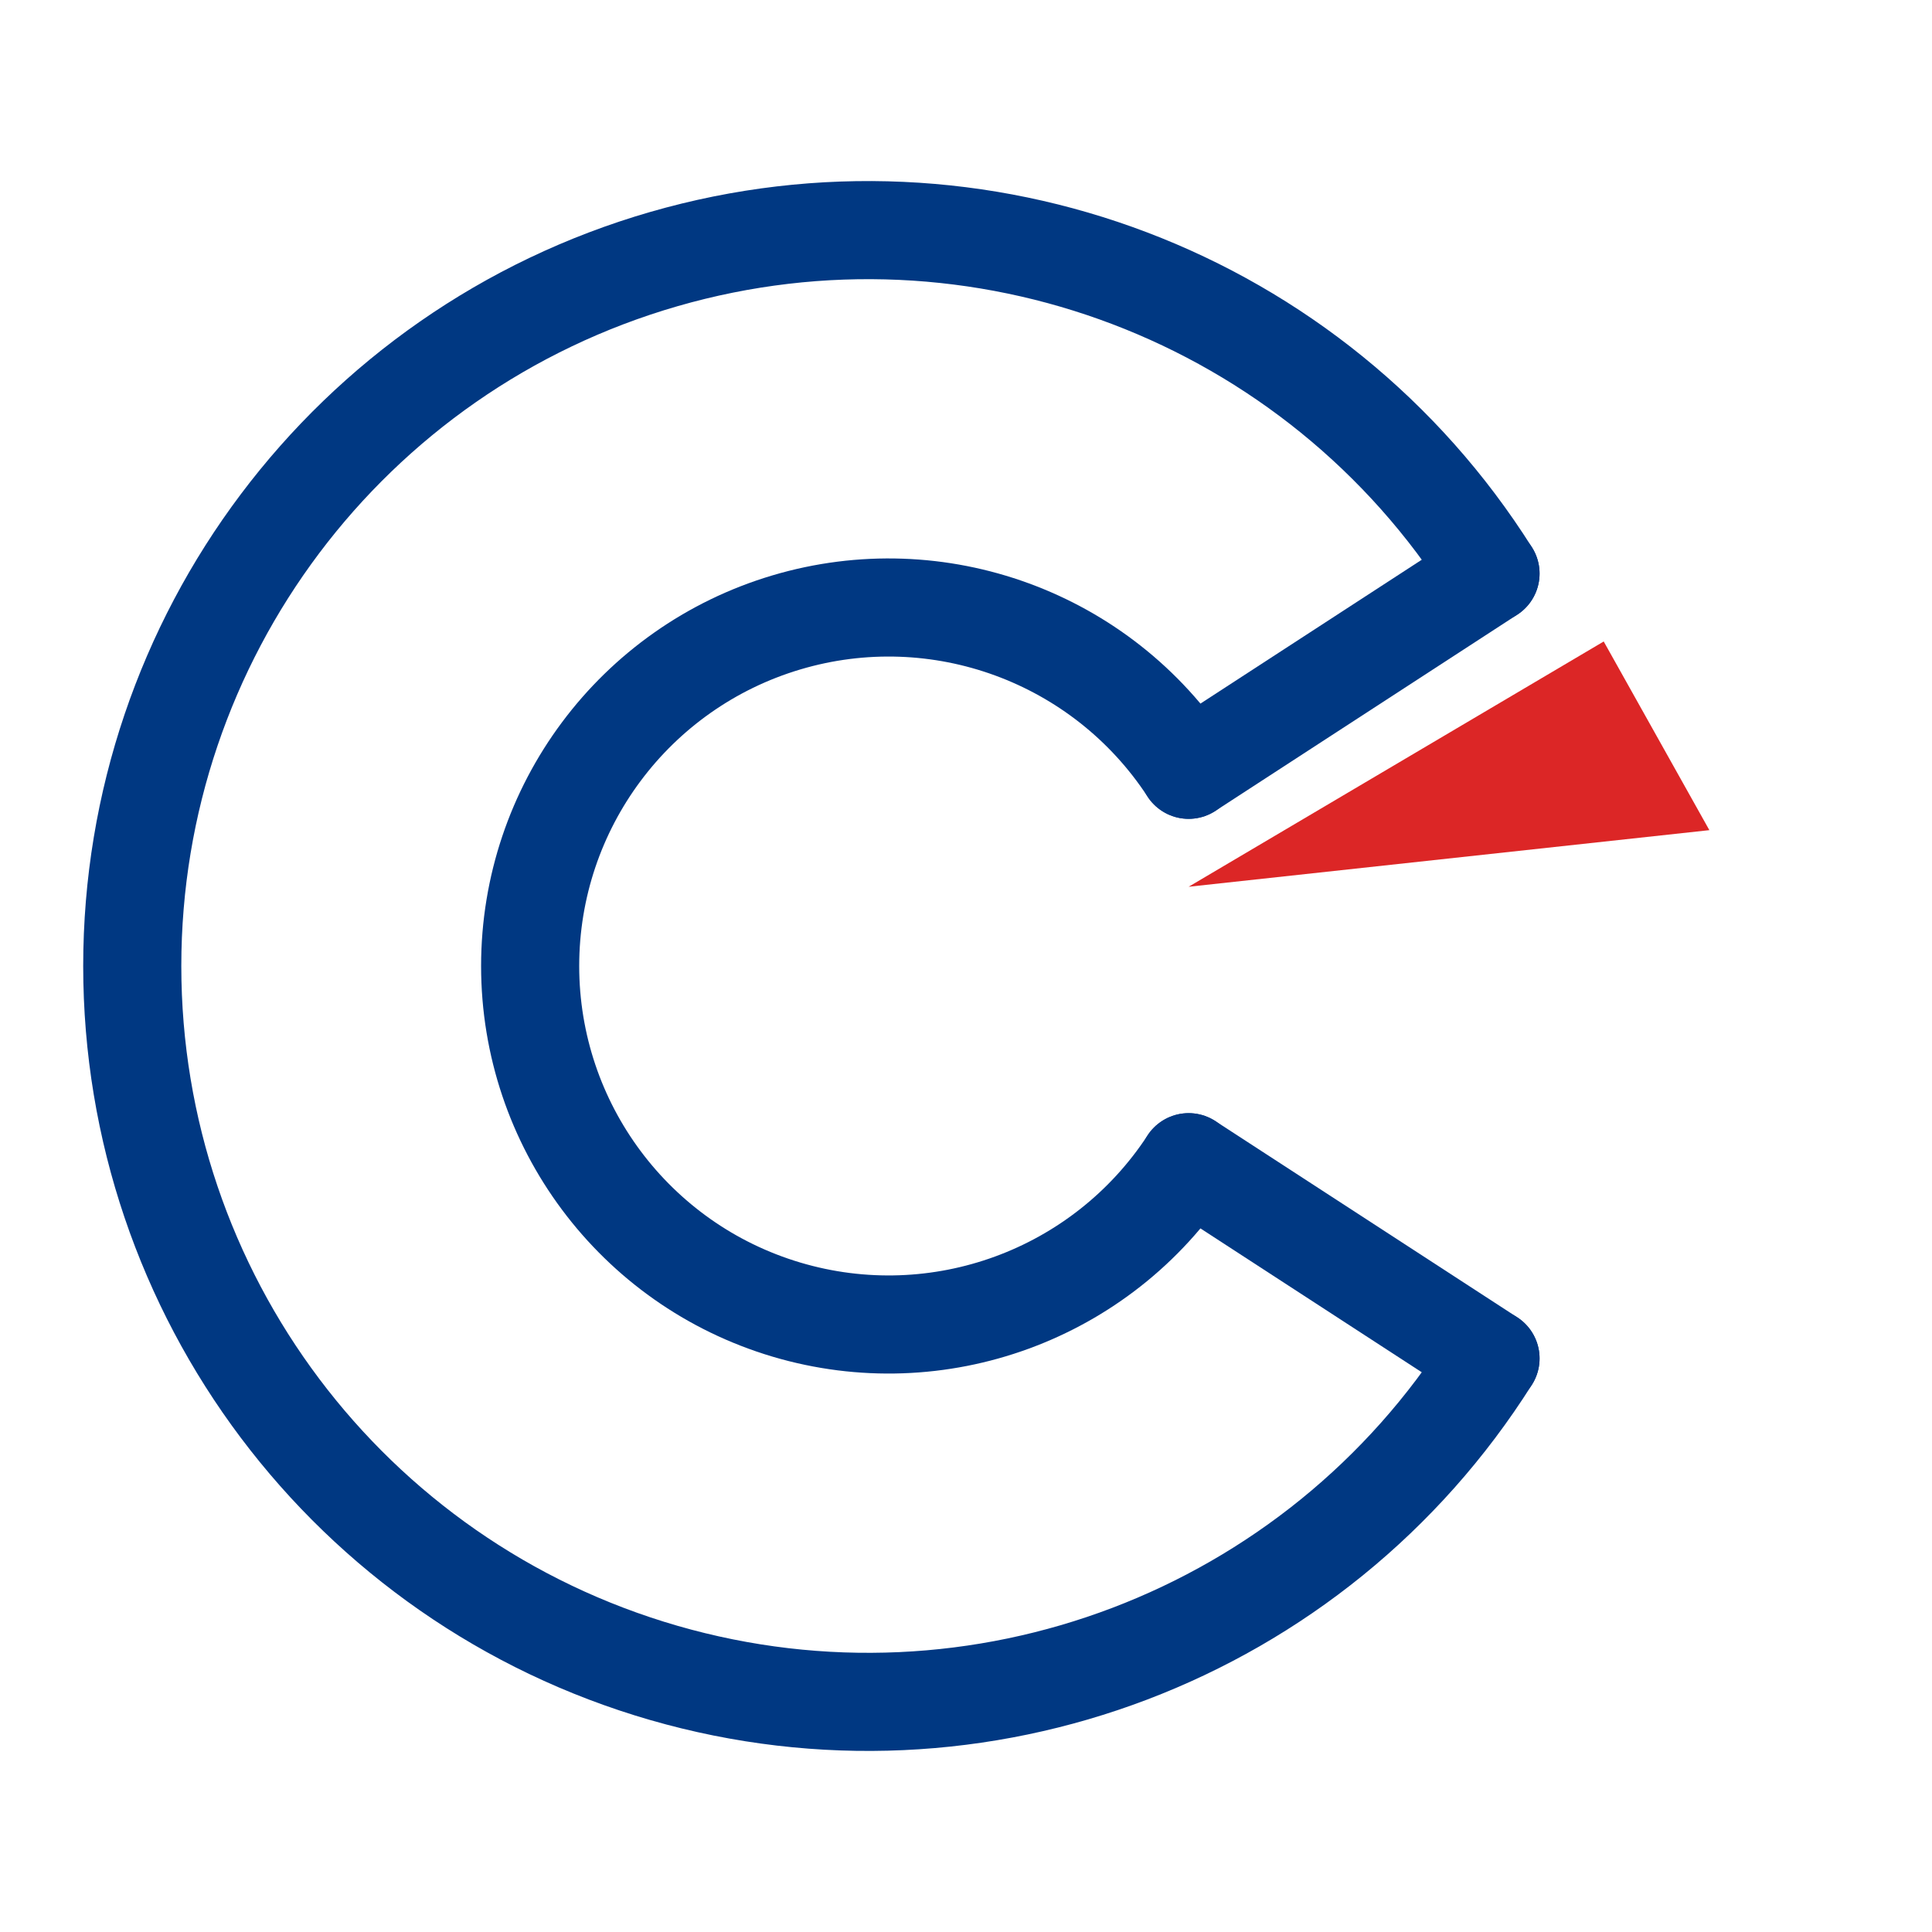
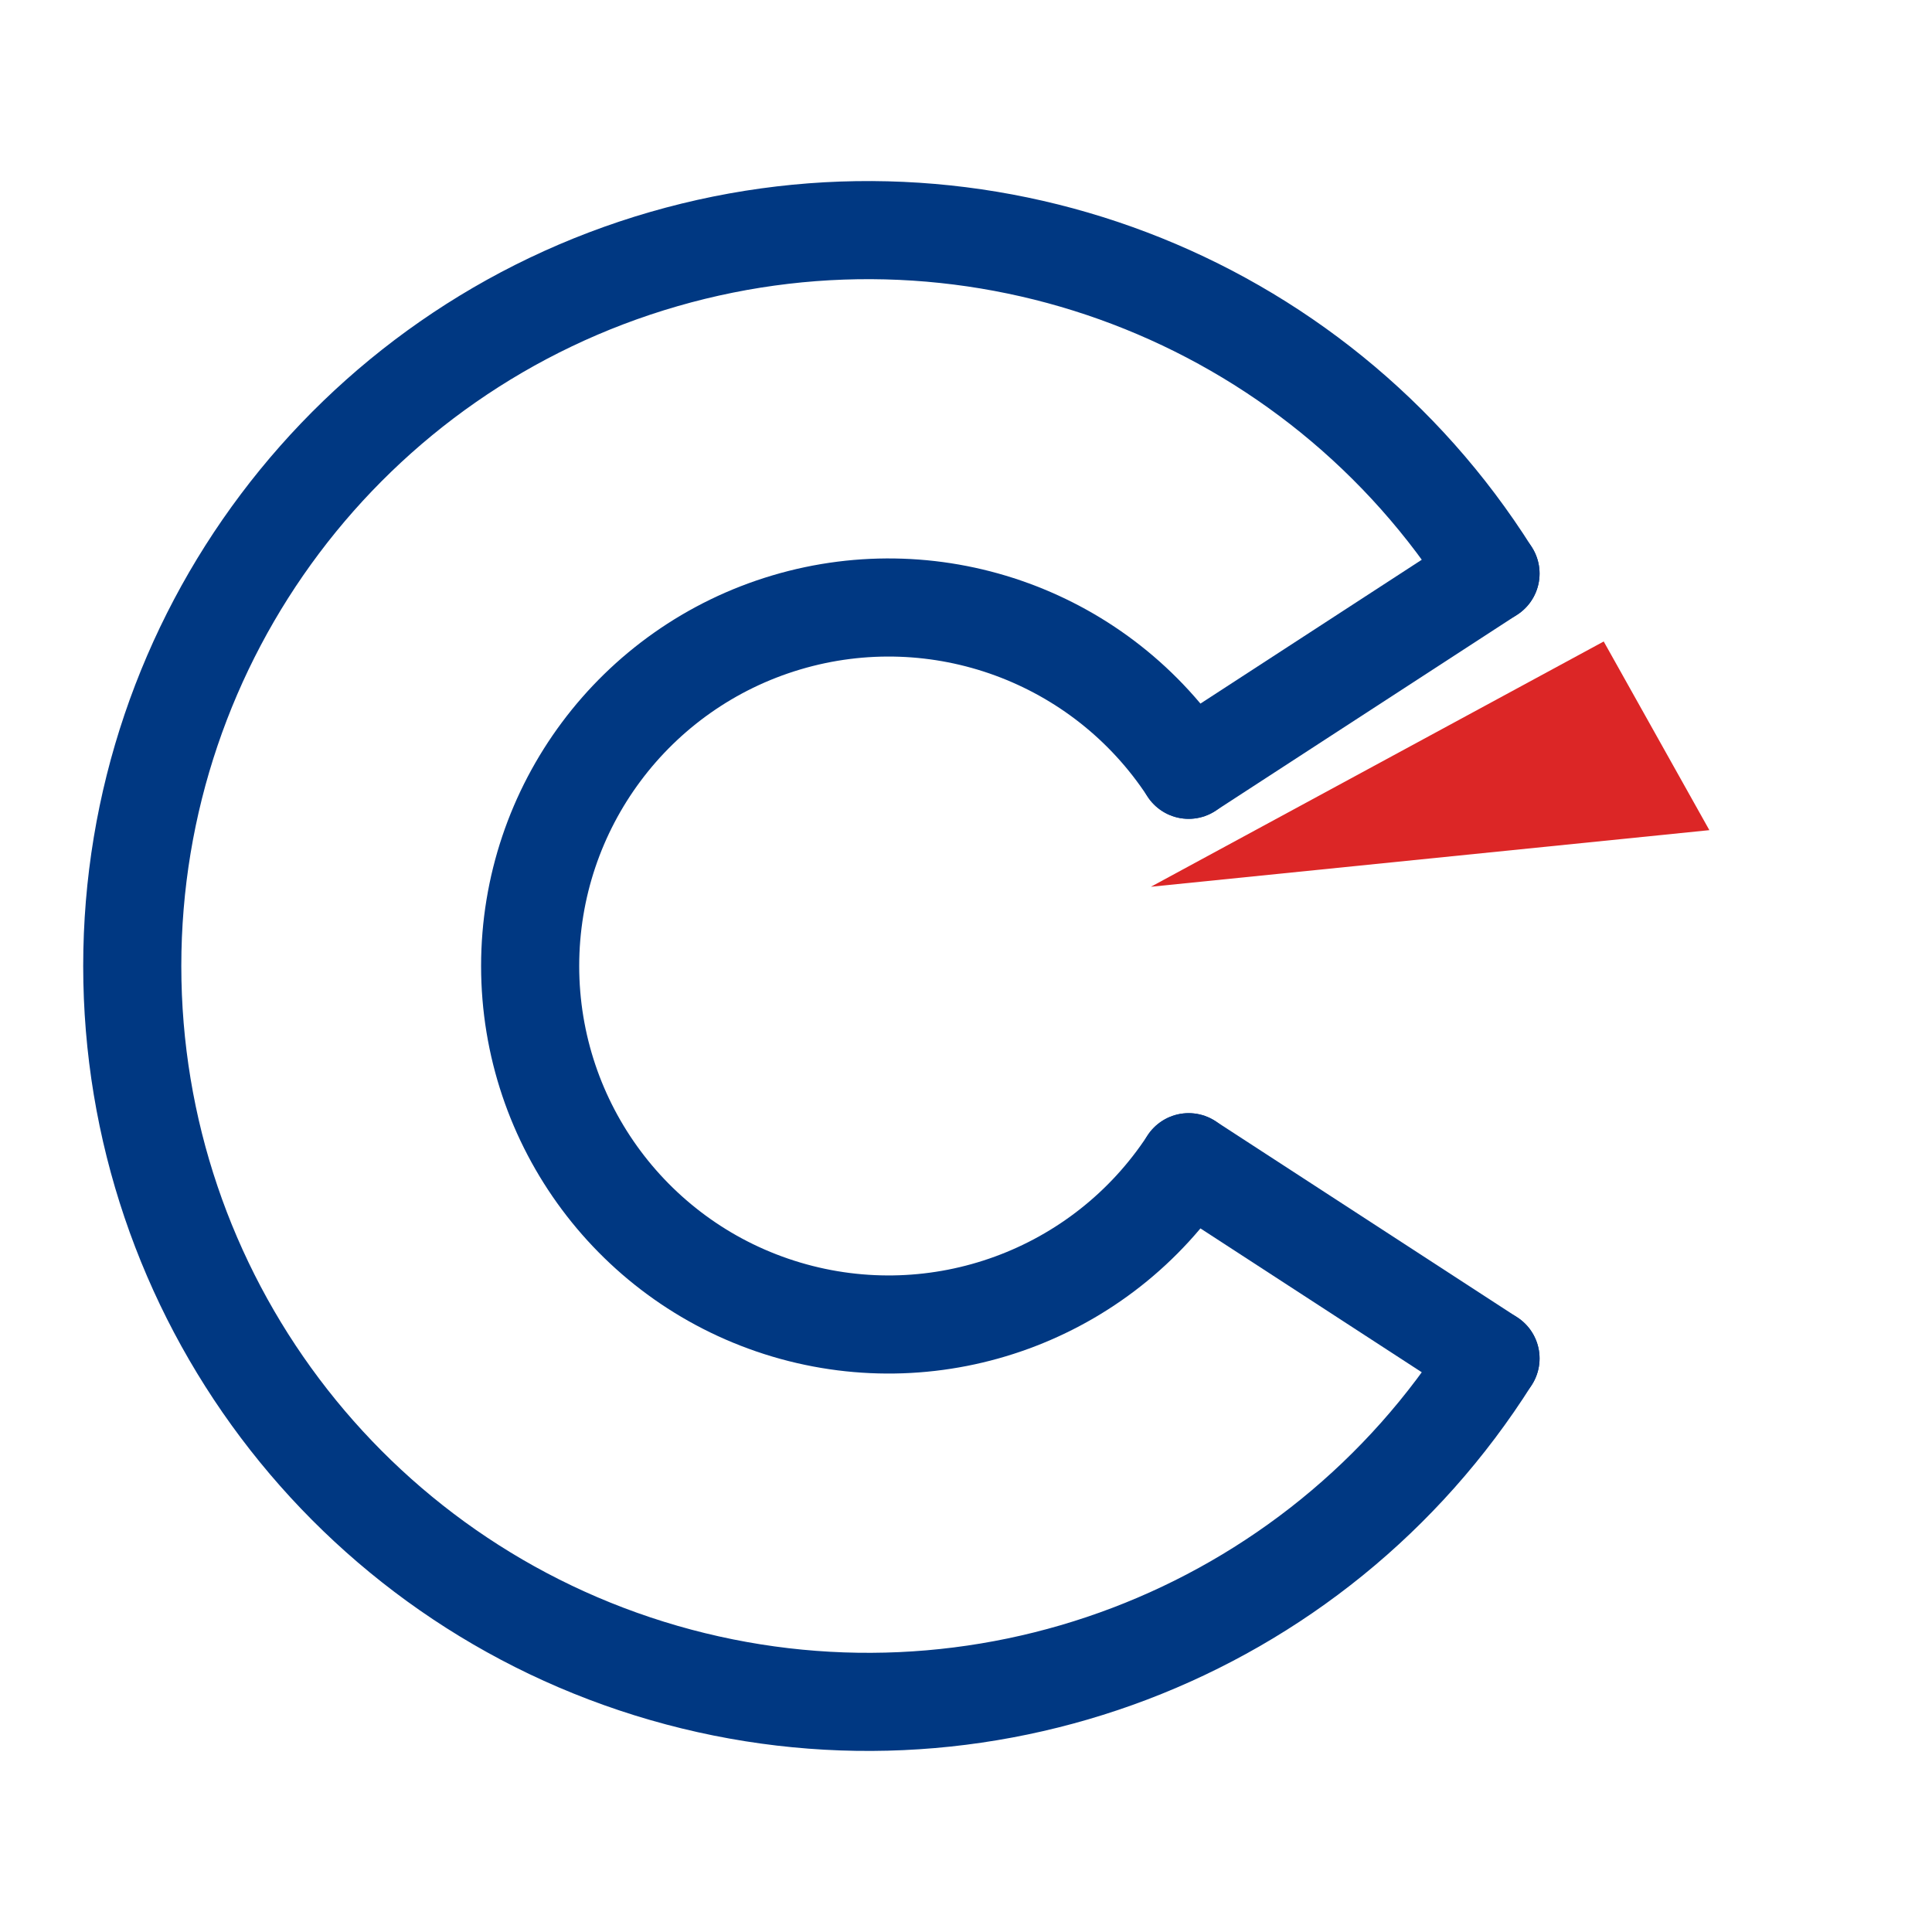
<svg xmlns="http://www.w3.org/2000/svg" viewBox="0 0 512 512" fill="none">
  <g stroke="#003882" stroke-width="26" stroke-linecap="round" stroke-linejoin="round" fill="none">
    <path d="M 395 152 A 195 195 0 1 0 395 360" />
    <path d="M 315 204 A 95 95 0 1 0 315 308" />
    <line x1="315" y1="204" x2="395" y2="152" />
    <line x1="315" y1="308" x2="395" y2="360" />
  </g>
-   <polygon points="425,170 453,220 315,235" fill="#DC2626" />
+   <polygon points="425,170 453,220 305,235" fill="#DC2626" />
</svg>
